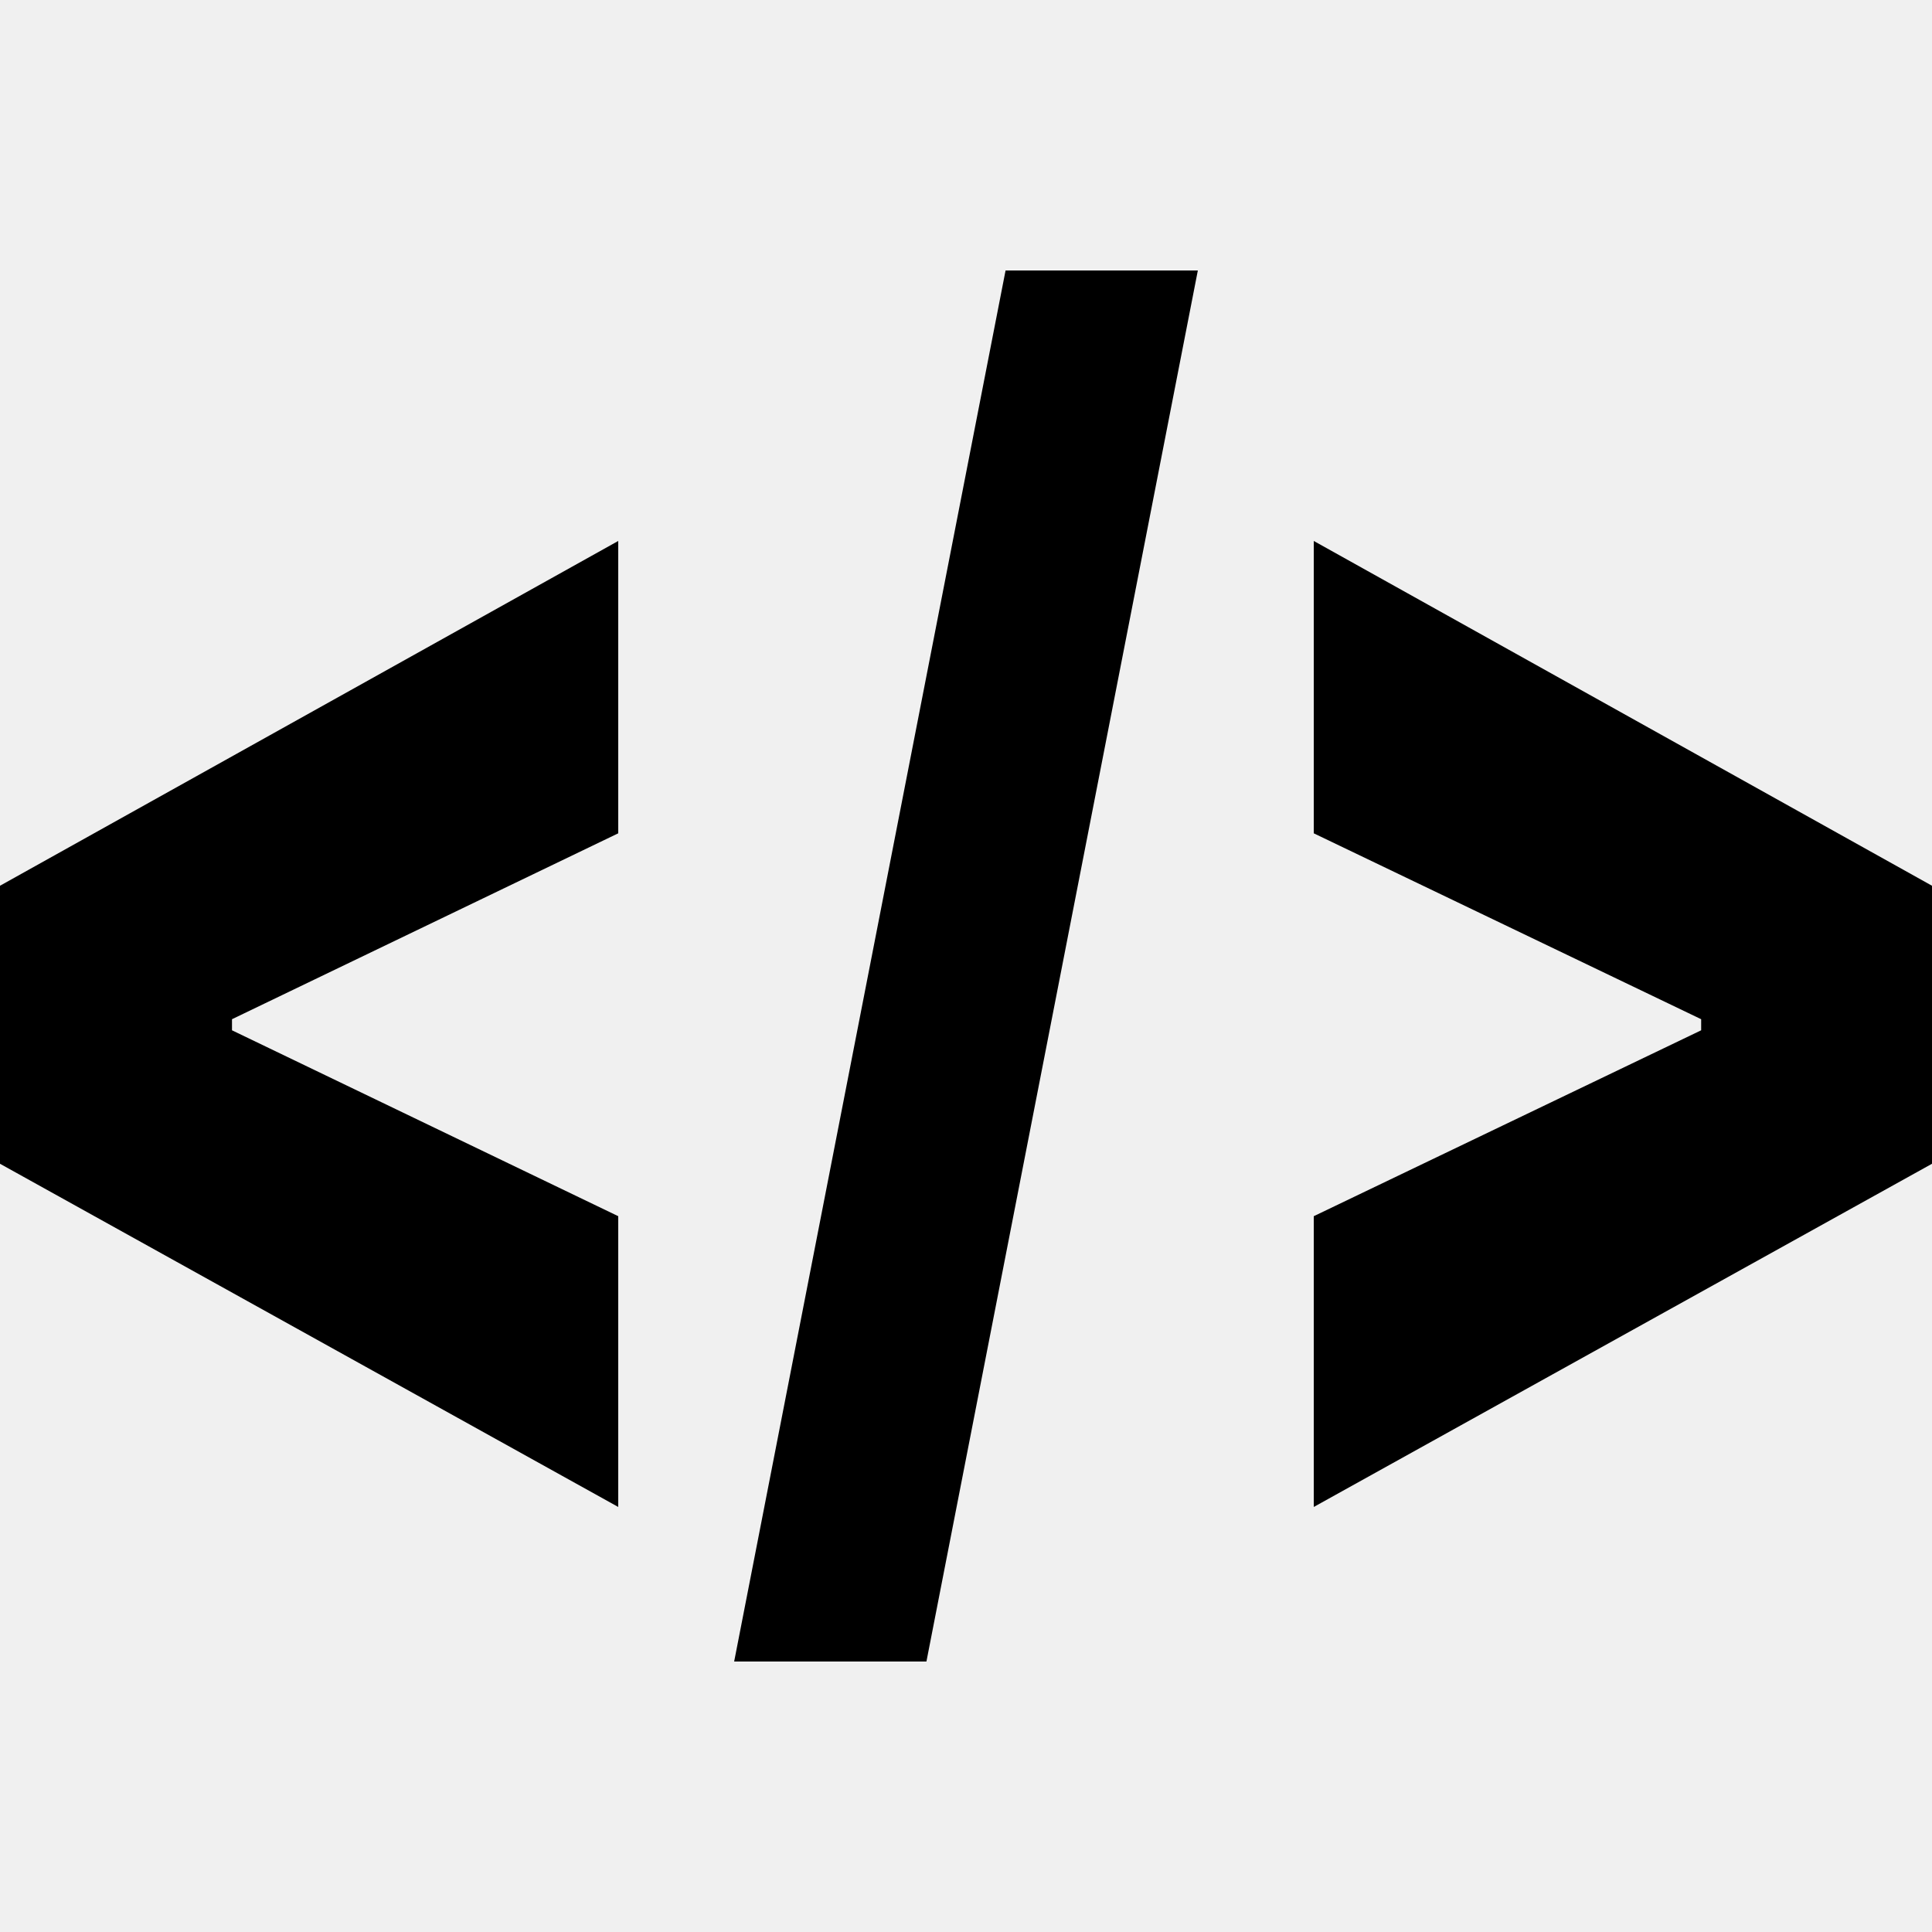
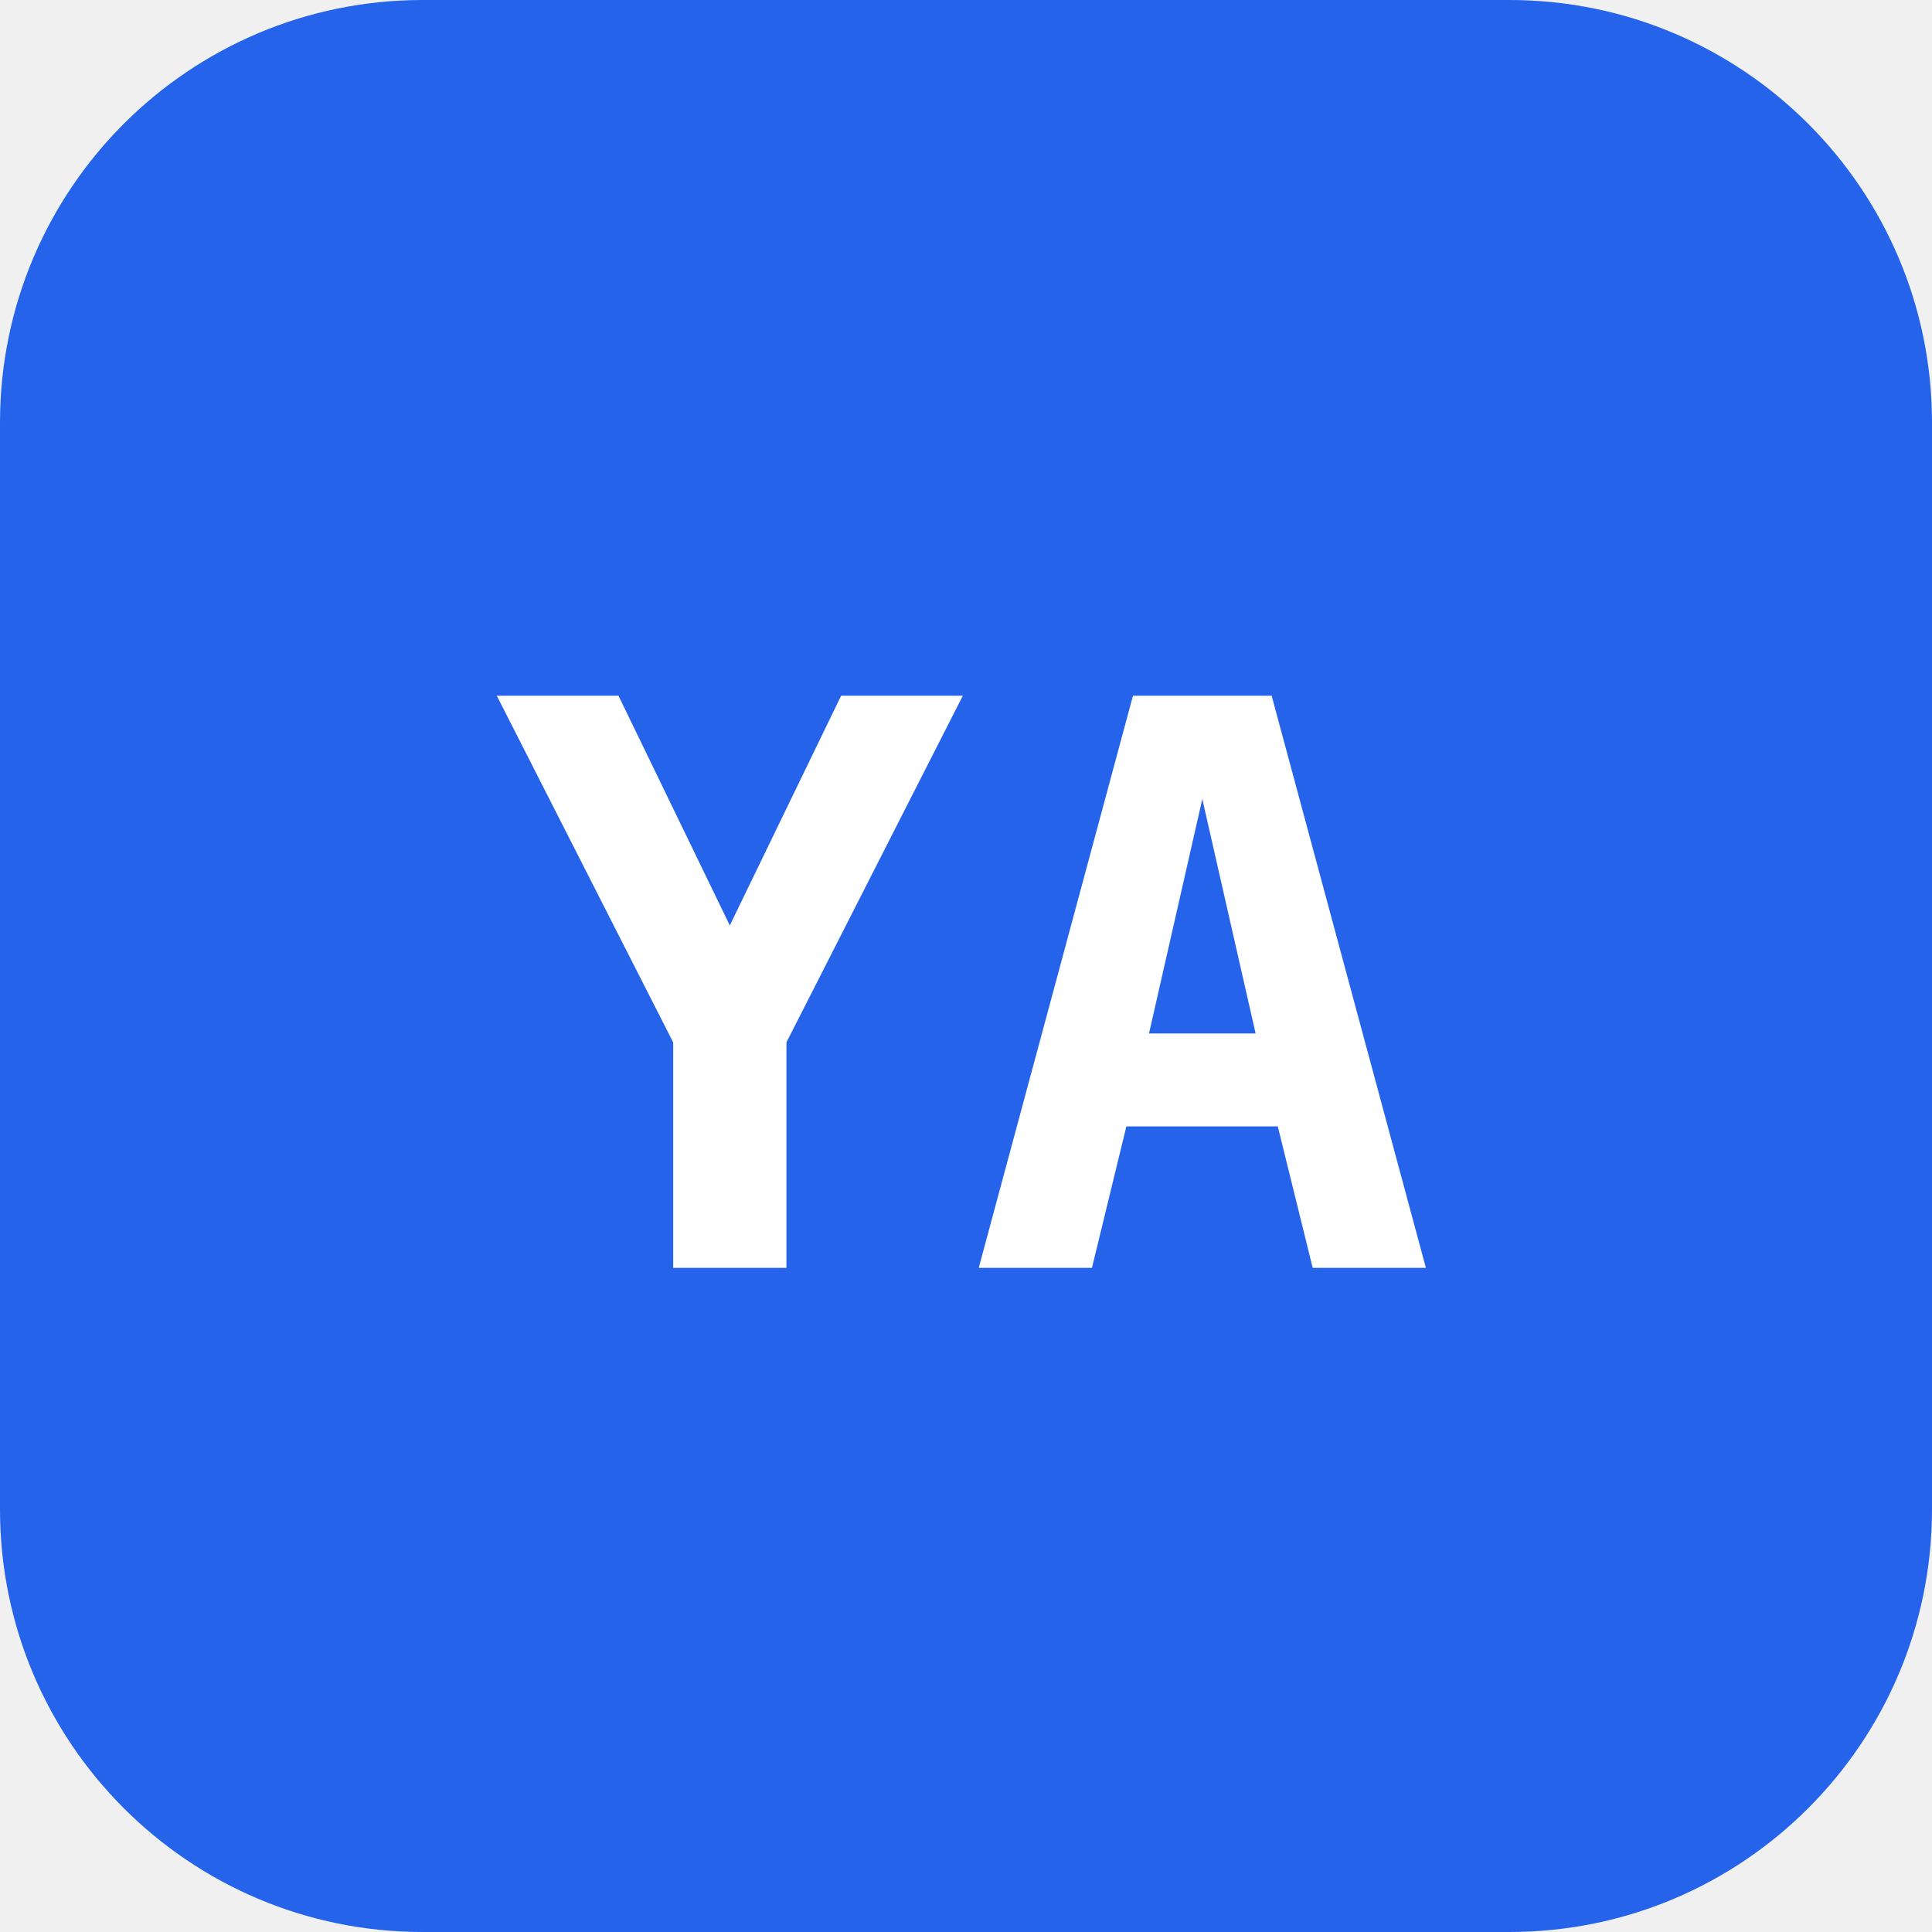
- <svg xmlns="http://www.w3.org/2000/svg" width="50px" height="50px" viewBox="0 0 50 50" version="1.1">
-   <g stroke="none" stroke-width="1" fill="none" fill-rule="evenodd">
-     <polygon fill="#000000" fill-rule="nonzero" points="0 30.118 0 22.923 16 14 16 21.566 6.004 26.377 6.004 26.664 16 31.475 16 39" />
-     <polygon fill="#000000" fill-rule="nonzero" points="31 7 23.976 43 19 43 26.024 7" />
-     <polygon fill="#000000" fill-rule="nonzero" points="50 30.118 34 39 34 31.475 44.026 26.664 44.026 26.377 34 21.566 34 14 50 22.923" />
-   </g>
-   <style>
-         polygon { fill: #000; }
-         @media (prefers-color-scheme: dark) {
-             polygon { fill: #FFF; }
-         }
-     </style>
+ <svg xmlns="http://www.w3.org/2000/svg" viewBox="0 0 64 64">
+   <rect width="64" height="64" rx="14" fill="#2563EB" />
+   <text x="32" y="42" text-anchor="middle" font-family="ui-monospace,Menlo,monospace" font-size="26" font-weight="700" fill="#fff">YA</text>
</svg>
